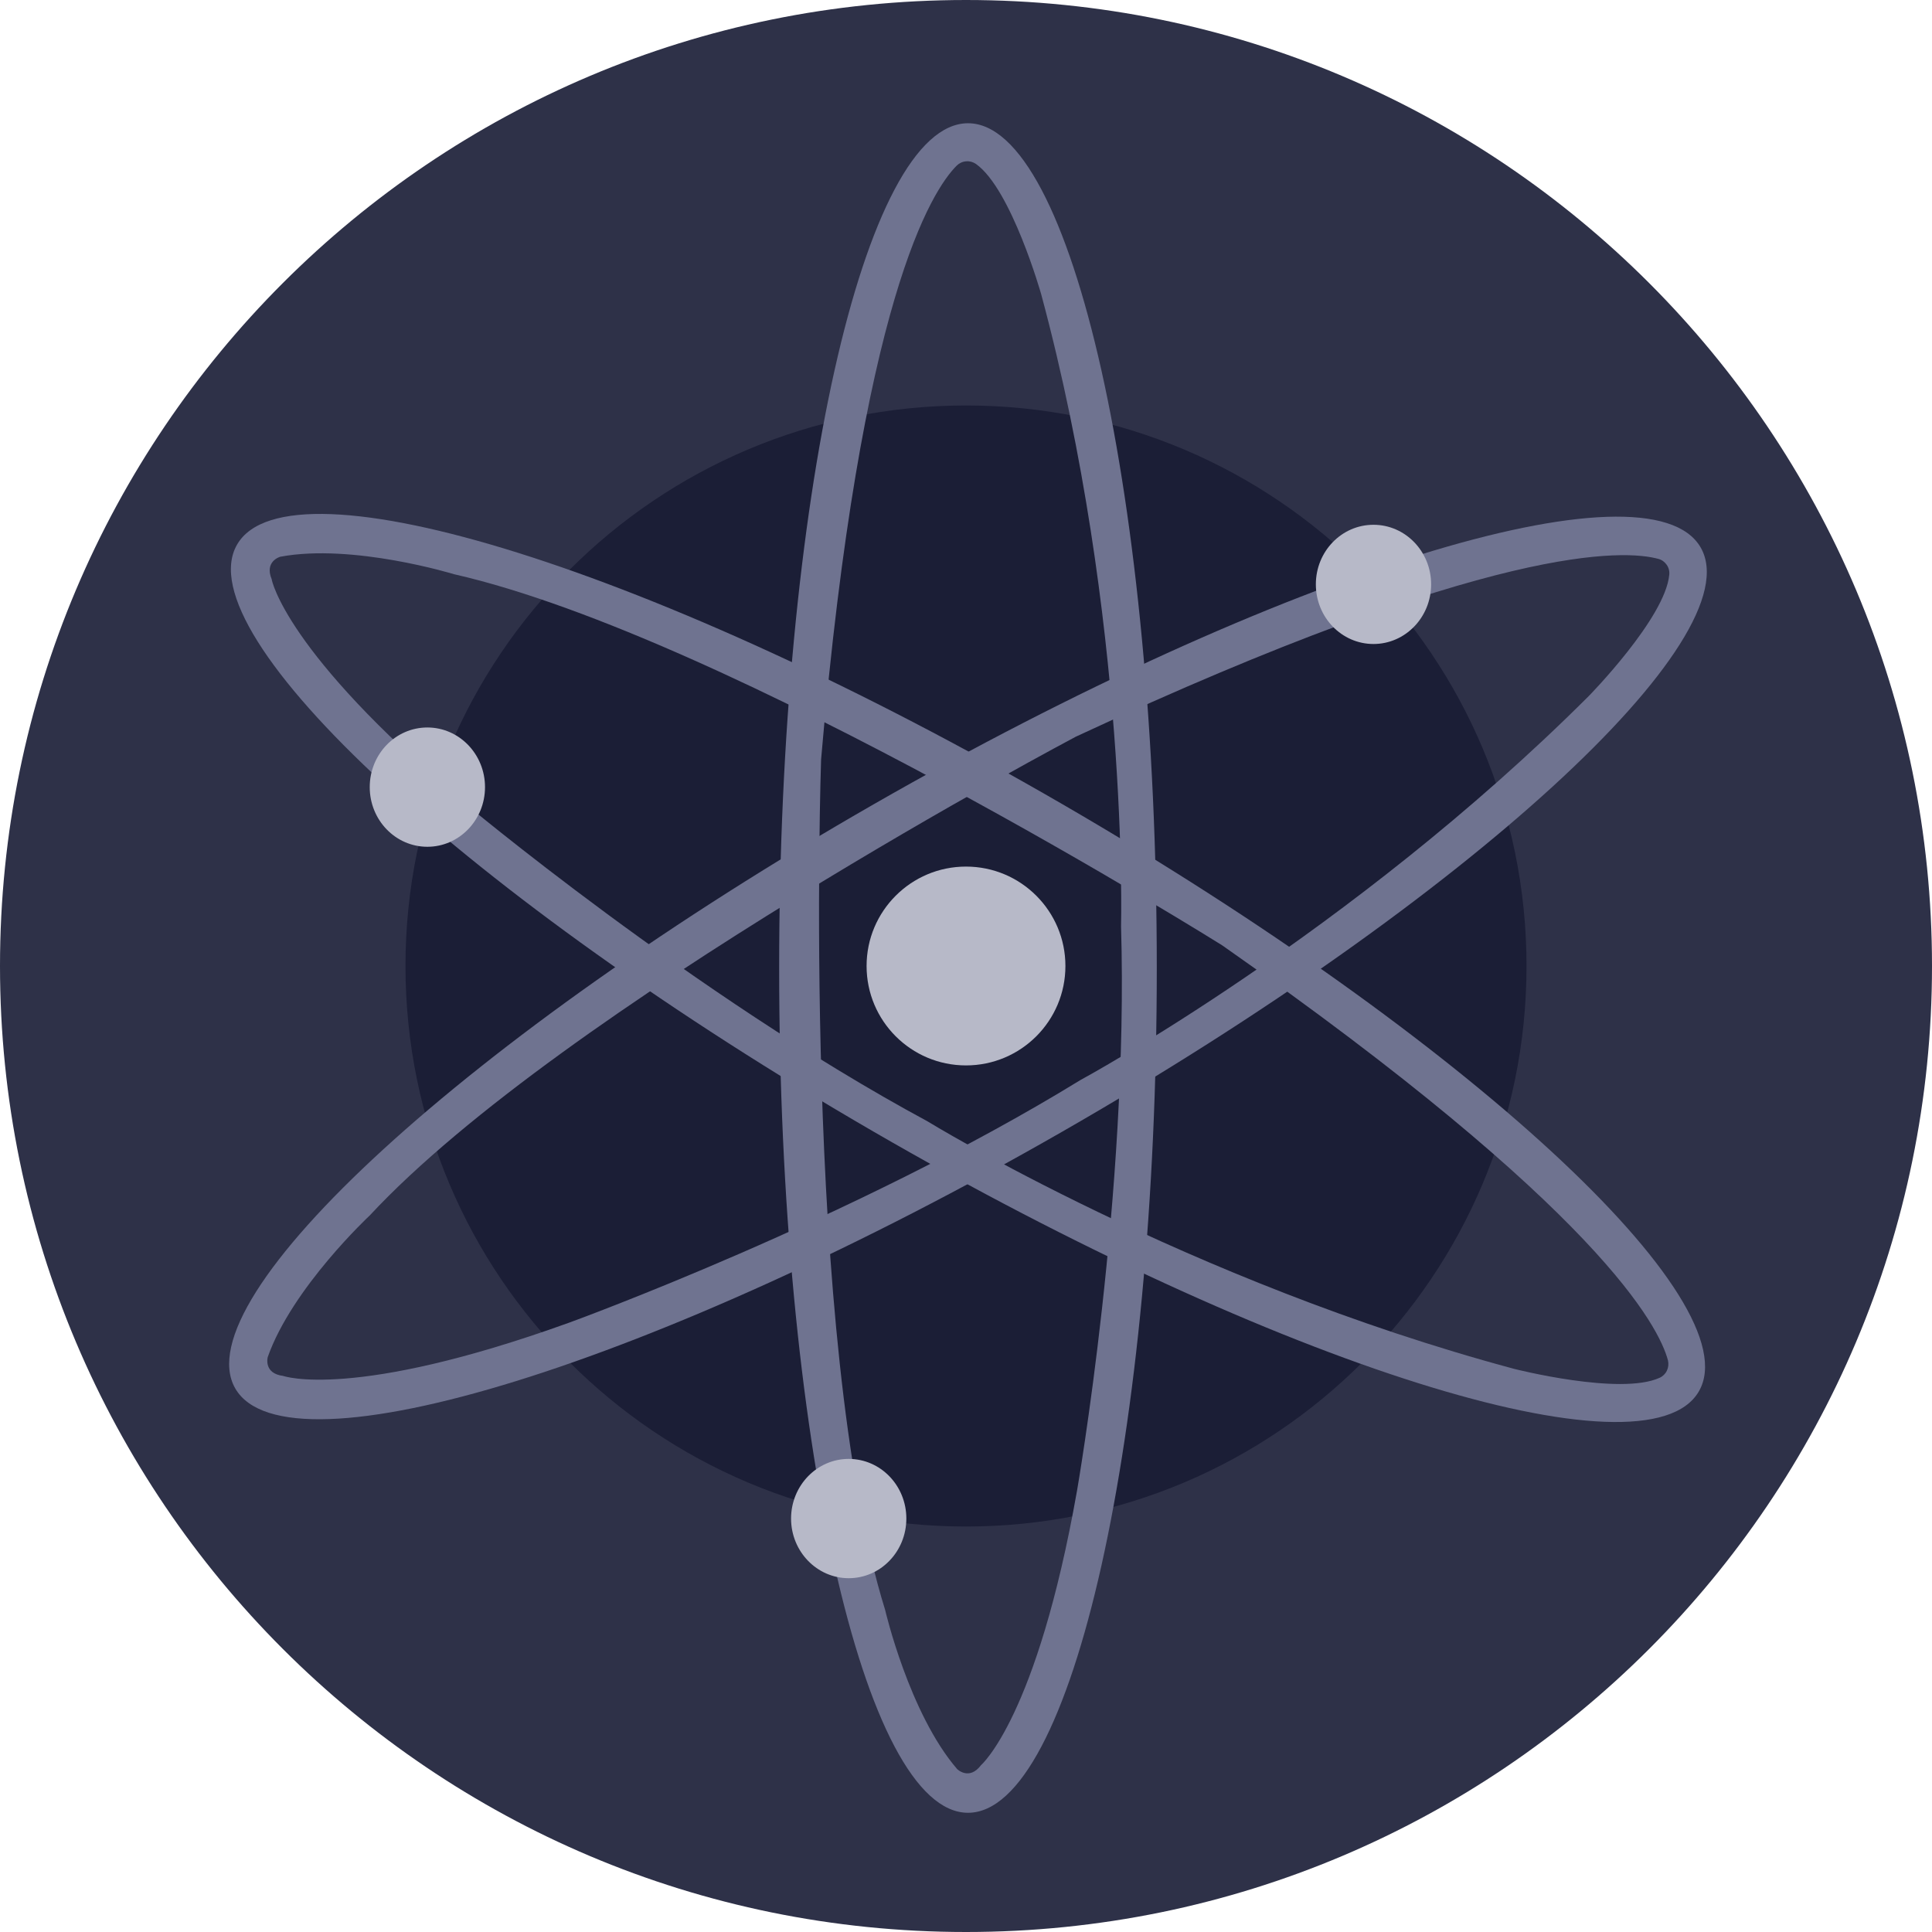
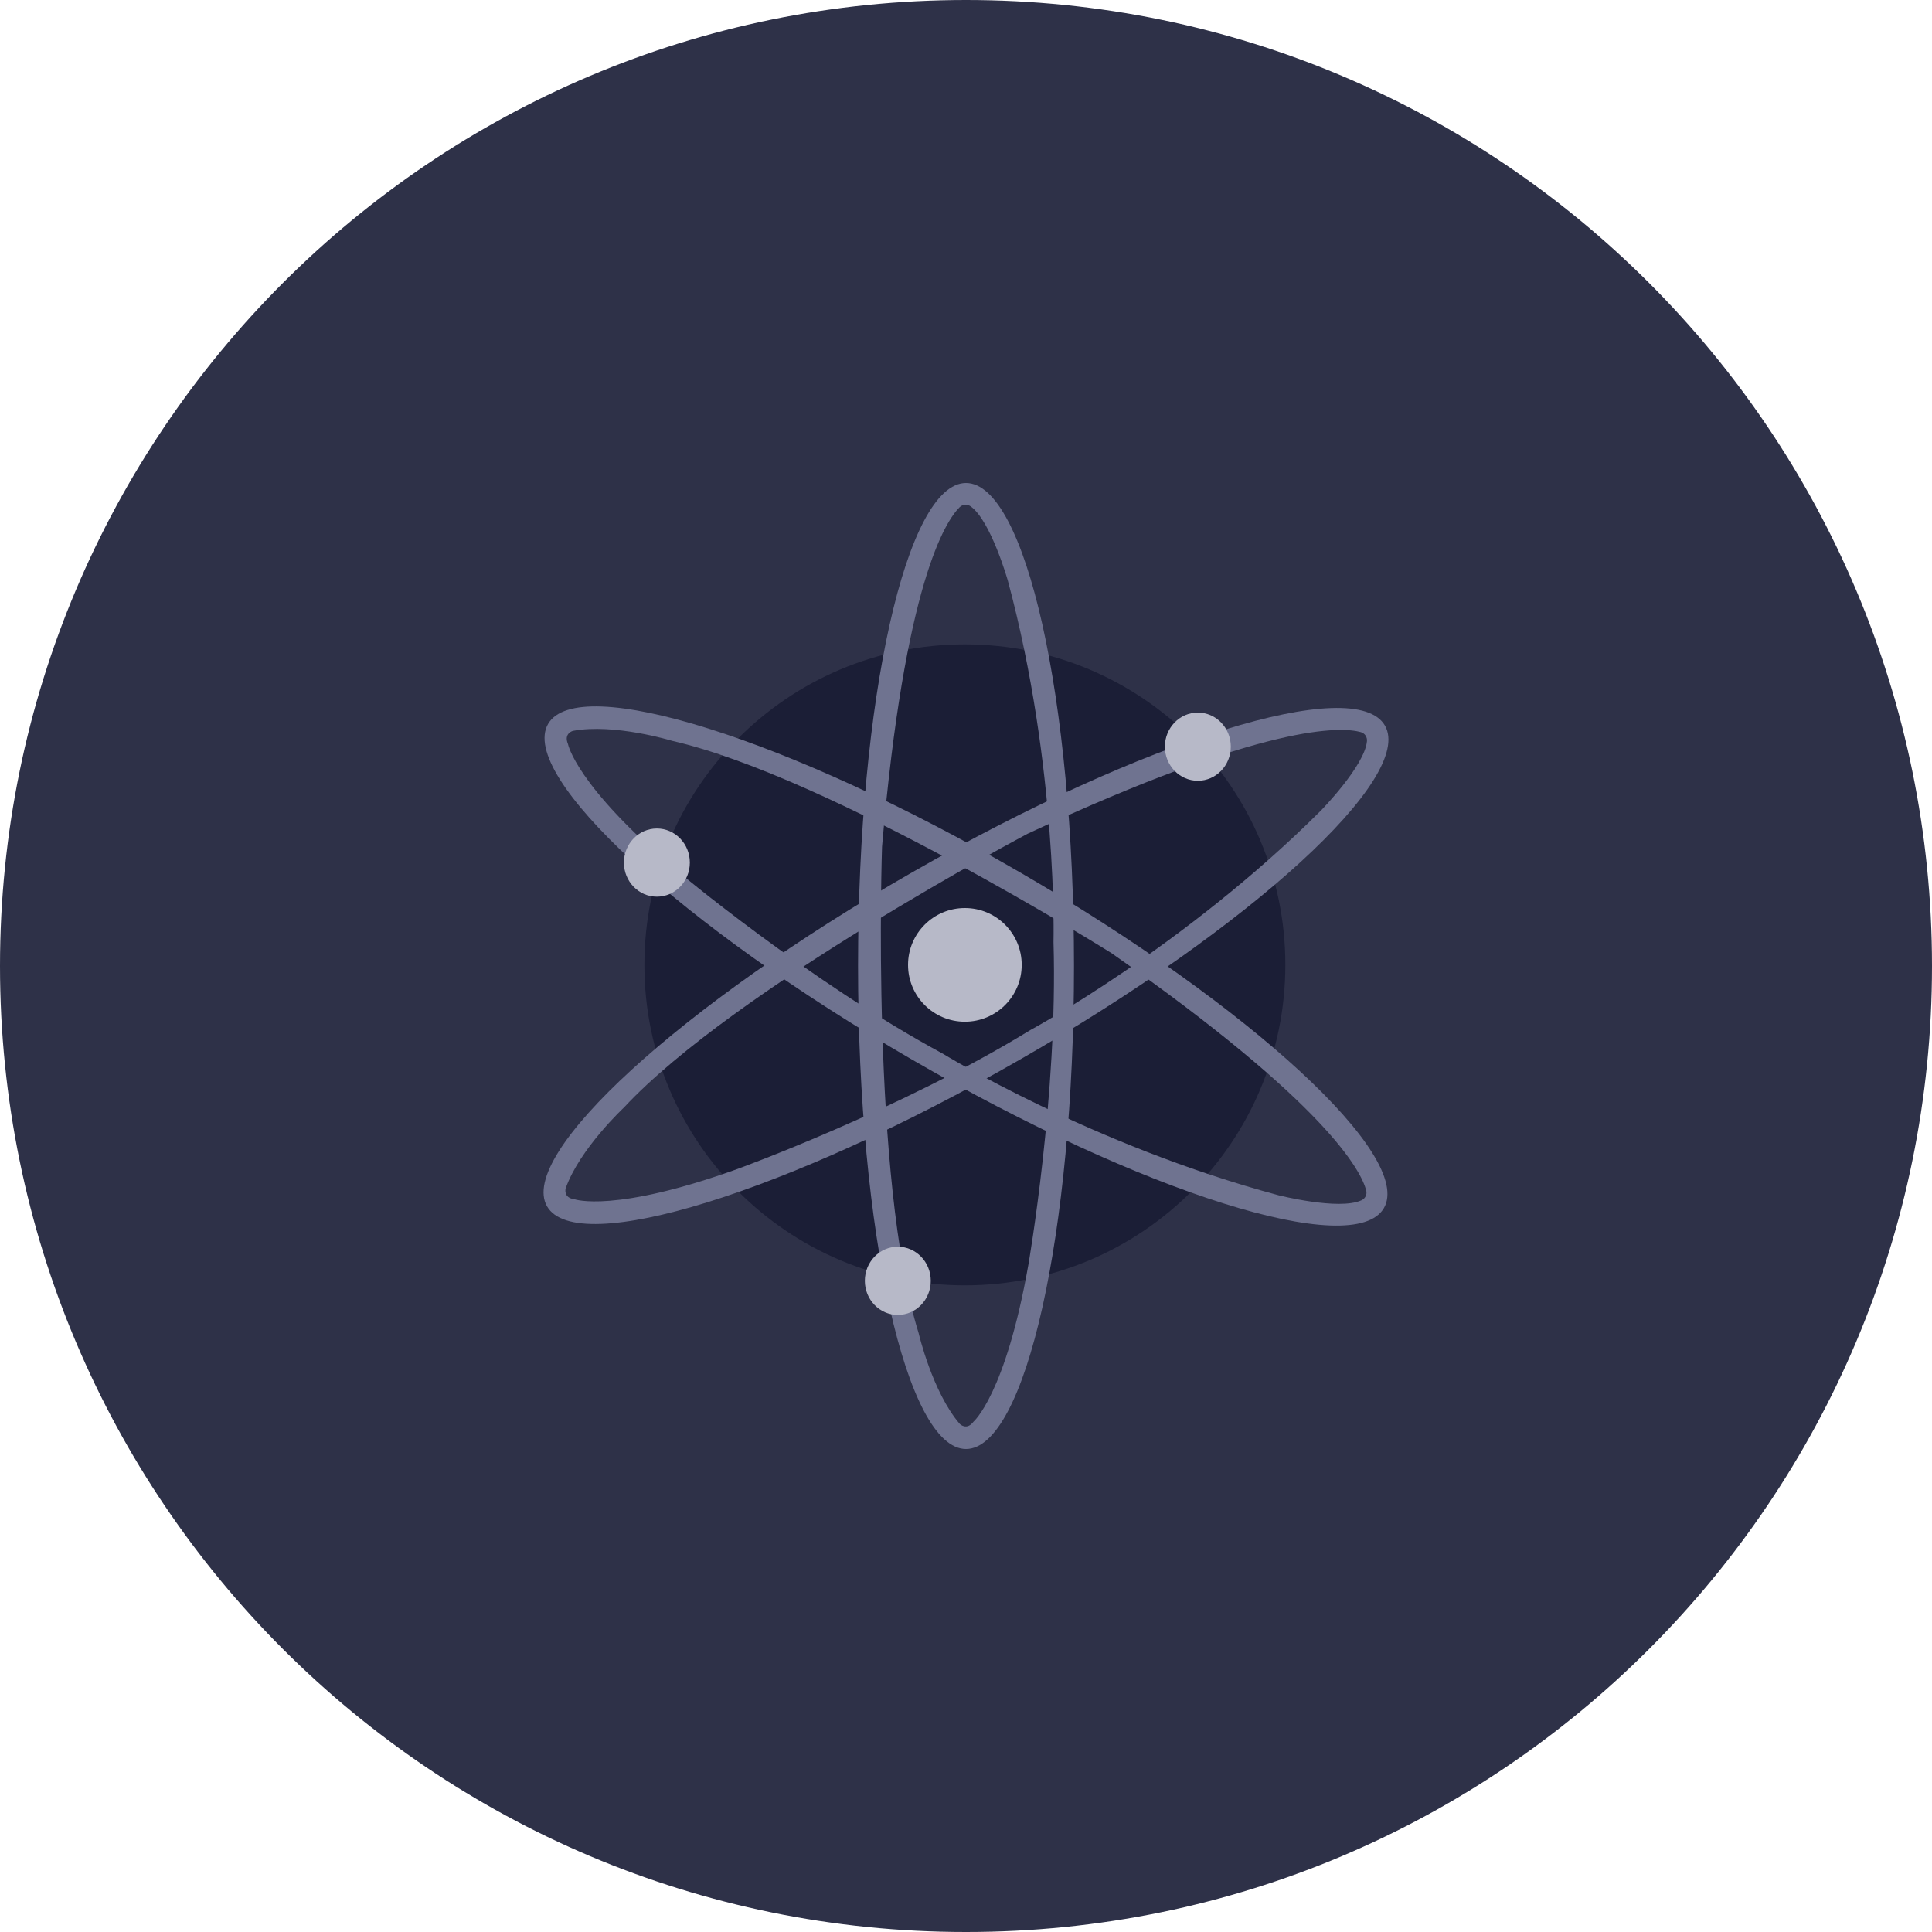
- <svg xmlns="http://www.w3.org/2000/svg" width="24" height="24" viewBox="0 0 24 24" fill="none">
-   <path d="M12 24C18.627 24 24 18.627 24 12C24 5.373 18.627 0 12 0C5.373 0 0 5.373 0 12C0 18.627 5.373 24 12 24Z" fill="#2E3148" />
-   <path d="M12 18.963C15.846 18.963 18.963 15.846 18.963 12C18.963 8.155 15.846 5.037 12 5.037C8.155 5.037 5.037 8.155 5.037 12C5.037 15.846 8.155 18.963 12 18.963Z" fill="#1B1E36" />
-   <path d="M12.025 1.531C10.729 1.531 9.679 6.229 9.679 12.025C9.679 17.82 10.729 22.519 12.025 22.519C13.32 22.519 14.37 17.82 14.37 12.025C14.37 6.229 13.32 1.531 12.025 1.531ZM12.187 21.927C12.039 22.124 11.89 21.976 11.89 21.976C11.294 21.285 10.996 20.001 10.996 20.001C9.952 16.643 10.2 9.433 10.2 9.433C10.691 3.709 11.583 2.357 11.886 2.056C11.917 2.026 11.958 2.007 12.002 2.004C12.045 2 12.088 2.012 12.124 2.037C12.564 2.349 12.934 3.655 12.934 3.655C14.025 7.704 13.926 11.506 13.926 11.506C14.025 14.815 13.379 18.519 13.379 18.519C12.882 21.333 12.187 21.927 12.187 21.927Z" fill="#6F7390" />
-   <path d="M21.127 6.802C20.482 5.678 15.884 7.106 10.855 9.99C5.825 12.874 2.278 16.123 2.922 17.247C3.567 18.37 8.165 16.943 13.194 14.059C18.224 11.175 21.771 7.926 21.127 6.802ZM3.517 17.092C3.27 17.061 3.326 16.858 3.326 16.858C3.629 15.997 4.593 15.099 4.593 15.099C6.987 12.523 13.365 9.151 13.365 9.151C18.573 6.727 20.191 6.83 20.602 6.943C20.644 6.954 20.68 6.981 20.705 7.017C20.73 7.053 20.741 7.097 20.736 7.14C20.687 7.678 19.736 8.647 19.736 8.647C16.768 11.61 13.421 13.417 13.421 13.417C10.6 15.15 7.066 16.432 7.066 16.432C4.377 17.401 3.517 17.092 3.517 17.092H3.517Z" fill="#6F7390" />
-   <path d="M21.104 17.284C21.754 16.163 18.215 12.899 13.203 9.993C8.191 7.087 3.594 5.642 2.945 6.765C2.296 7.888 5.834 11.15 10.849 14.056C15.864 16.962 20.455 18.407 21.104 17.284ZM3.376 7.198C3.28 6.971 3.482 6.916 3.482 6.916C4.38 6.747 5.64 7.133 5.64 7.133C9.069 7.913 15.182 11.743 15.182 11.743C19.889 15.037 20.611 16.488 20.72 16.899C20.73 16.942 20.726 16.986 20.707 17.026C20.689 17.065 20.657 17.097 20.617 17.115C20.126 17.34 18.811 17.005 18.811 17.005C14.759 15.918 11.519 13.928 11.519 13.928C8.607 12.357 5.728 9.941 5.728 9.941C3.541 8.099 3.376 7.201 3.376 7.201L3.376 7.198Z" fill="#6F7390" />
-   <path d="M12 13.235C12.682 13.235 13.235 12.682 13.235 12C13.235 11.318 12.682 10.765 12 10.765C11.318 10.765 10.765 11.318 10.765 12C10.765 12.682 11.318 13.235 12 13.235Z" fill="#B7B9C8" />
-   <path d="M17.062 8C17.457 8 17.778 7.668 17.778 7.259C17.778 6.85 17.457 6.519 17.062 6.519C16.666 6.519 16.346 6.85 16.346 7.259C16.346 7.668 16.666 8 17.062 8Z" fill="#B7B9C8" />
-   <path d="M5.309 10.519C5.704 10.519 6.025 10.187 6.025 9.778C6.025 9.369 5.704 9.037 5.309 9.037C4.913 9.037 4.593 9.369 4.593 9.778C4.593 10.187 4.913 10.519 5.309 10.519Z" fill="#B7B9C8" />
-   <path d="M10.543 19.605C10.939 19.605 11.259 19.273 11.259 18.864C11.259 18.455 10.939 18.123 10.543 18.123C10.148 18.123 9.827 18.455 9.827 18.864C9.827 19.273 10.148 19.605 10.543 19.605Z" fill="#B7B9C8" />
+ <svg xmlns="http://www.w3.org/2000/svg" width="48" height="48" viewBox="0 0 48 48" fill="none">
+   <circle cx="24" cy="24" r="24" fill="#2E3148" />
+   <path d="M23.972 31.934C28.369 31.934 31.934 28.369 31.934 23.972C31.934 19.574 28.369 16.009 23.972 16.009C19.575 16.009 16.01 19.574 16.01 23.972C16.01 28.369 19.575 31.934 23.972 31.934Z" fill="#1B1E36" />
+   <path d="M24 12C22.519 12 21.318 17.373 21.318 24C21.318 30.627 22.519 36 24 36C25.481 36 26.683 30.627 26.683 24C26.683 17.373 25.481 12 24 12ZM24.185 35.323C24.016 35.549 23.847 35.379 23.847 35.379C23.164 34.589 22.823 33.12 22.823 33.12C21.63 29.28 21.914 21.036 21.914 21.036C22.475 14.49 23.495 12.944 23.842 12.601C23.878 12.566 23.924 12.544 23.974 12.54C24.024 12.536 24.073 12.55 24.114 12.579C24.617 12.936 25.04 14.428 25.04 14.428C26.287 19.059 26.174 23.407 26.174 23.407C26.287 27.191 25.549 31.426 25.549 31.426C24.981 34.645 24.185 35.323 24.185 35.323Z" fill="#6F7390" />
+   <path d="M34.409 18.028C33.671 16.743 28.414 18.375 22.663 21.673C16.911 24.971 12.854 28.686 13.591 29.971C14.328 31.256 19.586 29.625 25.337 26.327C31.089 23.029 35.146 19.313 34.409 18.028ZM14.271 29.795C13.989 29.759 14.053 29.527 14.053 29.527C14.399 28.543 15.502 27.516 15.502 27.516C18.24 24.57 25.533 20.713 25.533 20.713C31.489 17.942 33.339 18.059 33.808 18.189C33.856 18.202 33.898 18.232 33.926 18.273C33.954 18.315 33.967 18.365 33.962 18.414C33.905 19.029 32.818 20.138 32.818 20.138C29.425 23.526 25.597 25.592 25.597 25.592C22.371 27.573 18.33 29.04 18.33 29.04C15.255 30.148 14.272 29.795 14.272 29.795H14.271Z" fill="#6F7390" />
+   <path d="M34.383 30.014C35.126 28.732 31.079 25 25.348 21.677C19.617 18.354 14.36 16.702 13.617 17.986C12.875 19.27 16.921 23.001 22.655 26.323C28.39 29.646 33.64 31.299 34.383 30.014ZM14.11 18.482C14 18.221 14.232 18.159 14.232 18.159C15.258 17.965 16.699 18.406 16.699 18.406C20.62 19.299 27.611 23.678 27.611 23.678C32.994 27.445 33.819 29.104 33.943 29.575C33.956 29.623 33.951 29.674 33.929 29.72C33.908 29.765 33.871 29.801 33.825 29.821C33.264 30.078 31.761 29.695 31.761 29.695C27.128 28.453 23.422 26.177 23.422 26.177C20.093 24.381 16.8 21.618 16.8 21.618C14.299 19.512 14.111 18.484 14.111 18.484L14.11 18.482Z" fill="#6F7390" />
+   <path d="M23.972 25.384C24.752 25.384 25.384 24.752 25.384 23.972C25.384 23.192 24.752 22.56 23.972 22.56C23.192 22.56 22.56 23.192 22.56 23.972C22.56 24.752 23.192 25.384 23.972 25.384Z" fill="#B7B9C8" />
+   <path d="M29.76 19.398C30.212 19.398 30.579 19.018 30.579 18.551C30.579 18.083 30.212 17.704 29.76 17.704C29.308 17.704 28.941 18.083 28.941 18.551C28.941 19.018 29.308 19.398 29.76 19.398Z" fill="#B7B9C8" />
+   <path d="M16.32 22.278C16.772 22.278 17.139 21.899 17.139 21.431C17.139 20.963 16.772 20.584 16.32 20.584C15.868 20.584 15.501 20.963 15.501 21.431C15.501 21.899 15.868 22.278 16.32 22.278Z" fill="#B7B9C8" />
+   <path d="M22.306 32.669C22.758 32.669 23.125 32.289 23.125 31.821C23.125 31.354 22.758 30.974 22.306 30.974C21.854 30.974 21.487 31.354 21.487 31.821C21.487 32.289 21.854 32.669 22.306 32.669Z" fill="#B7B9C8" />
</svg>
